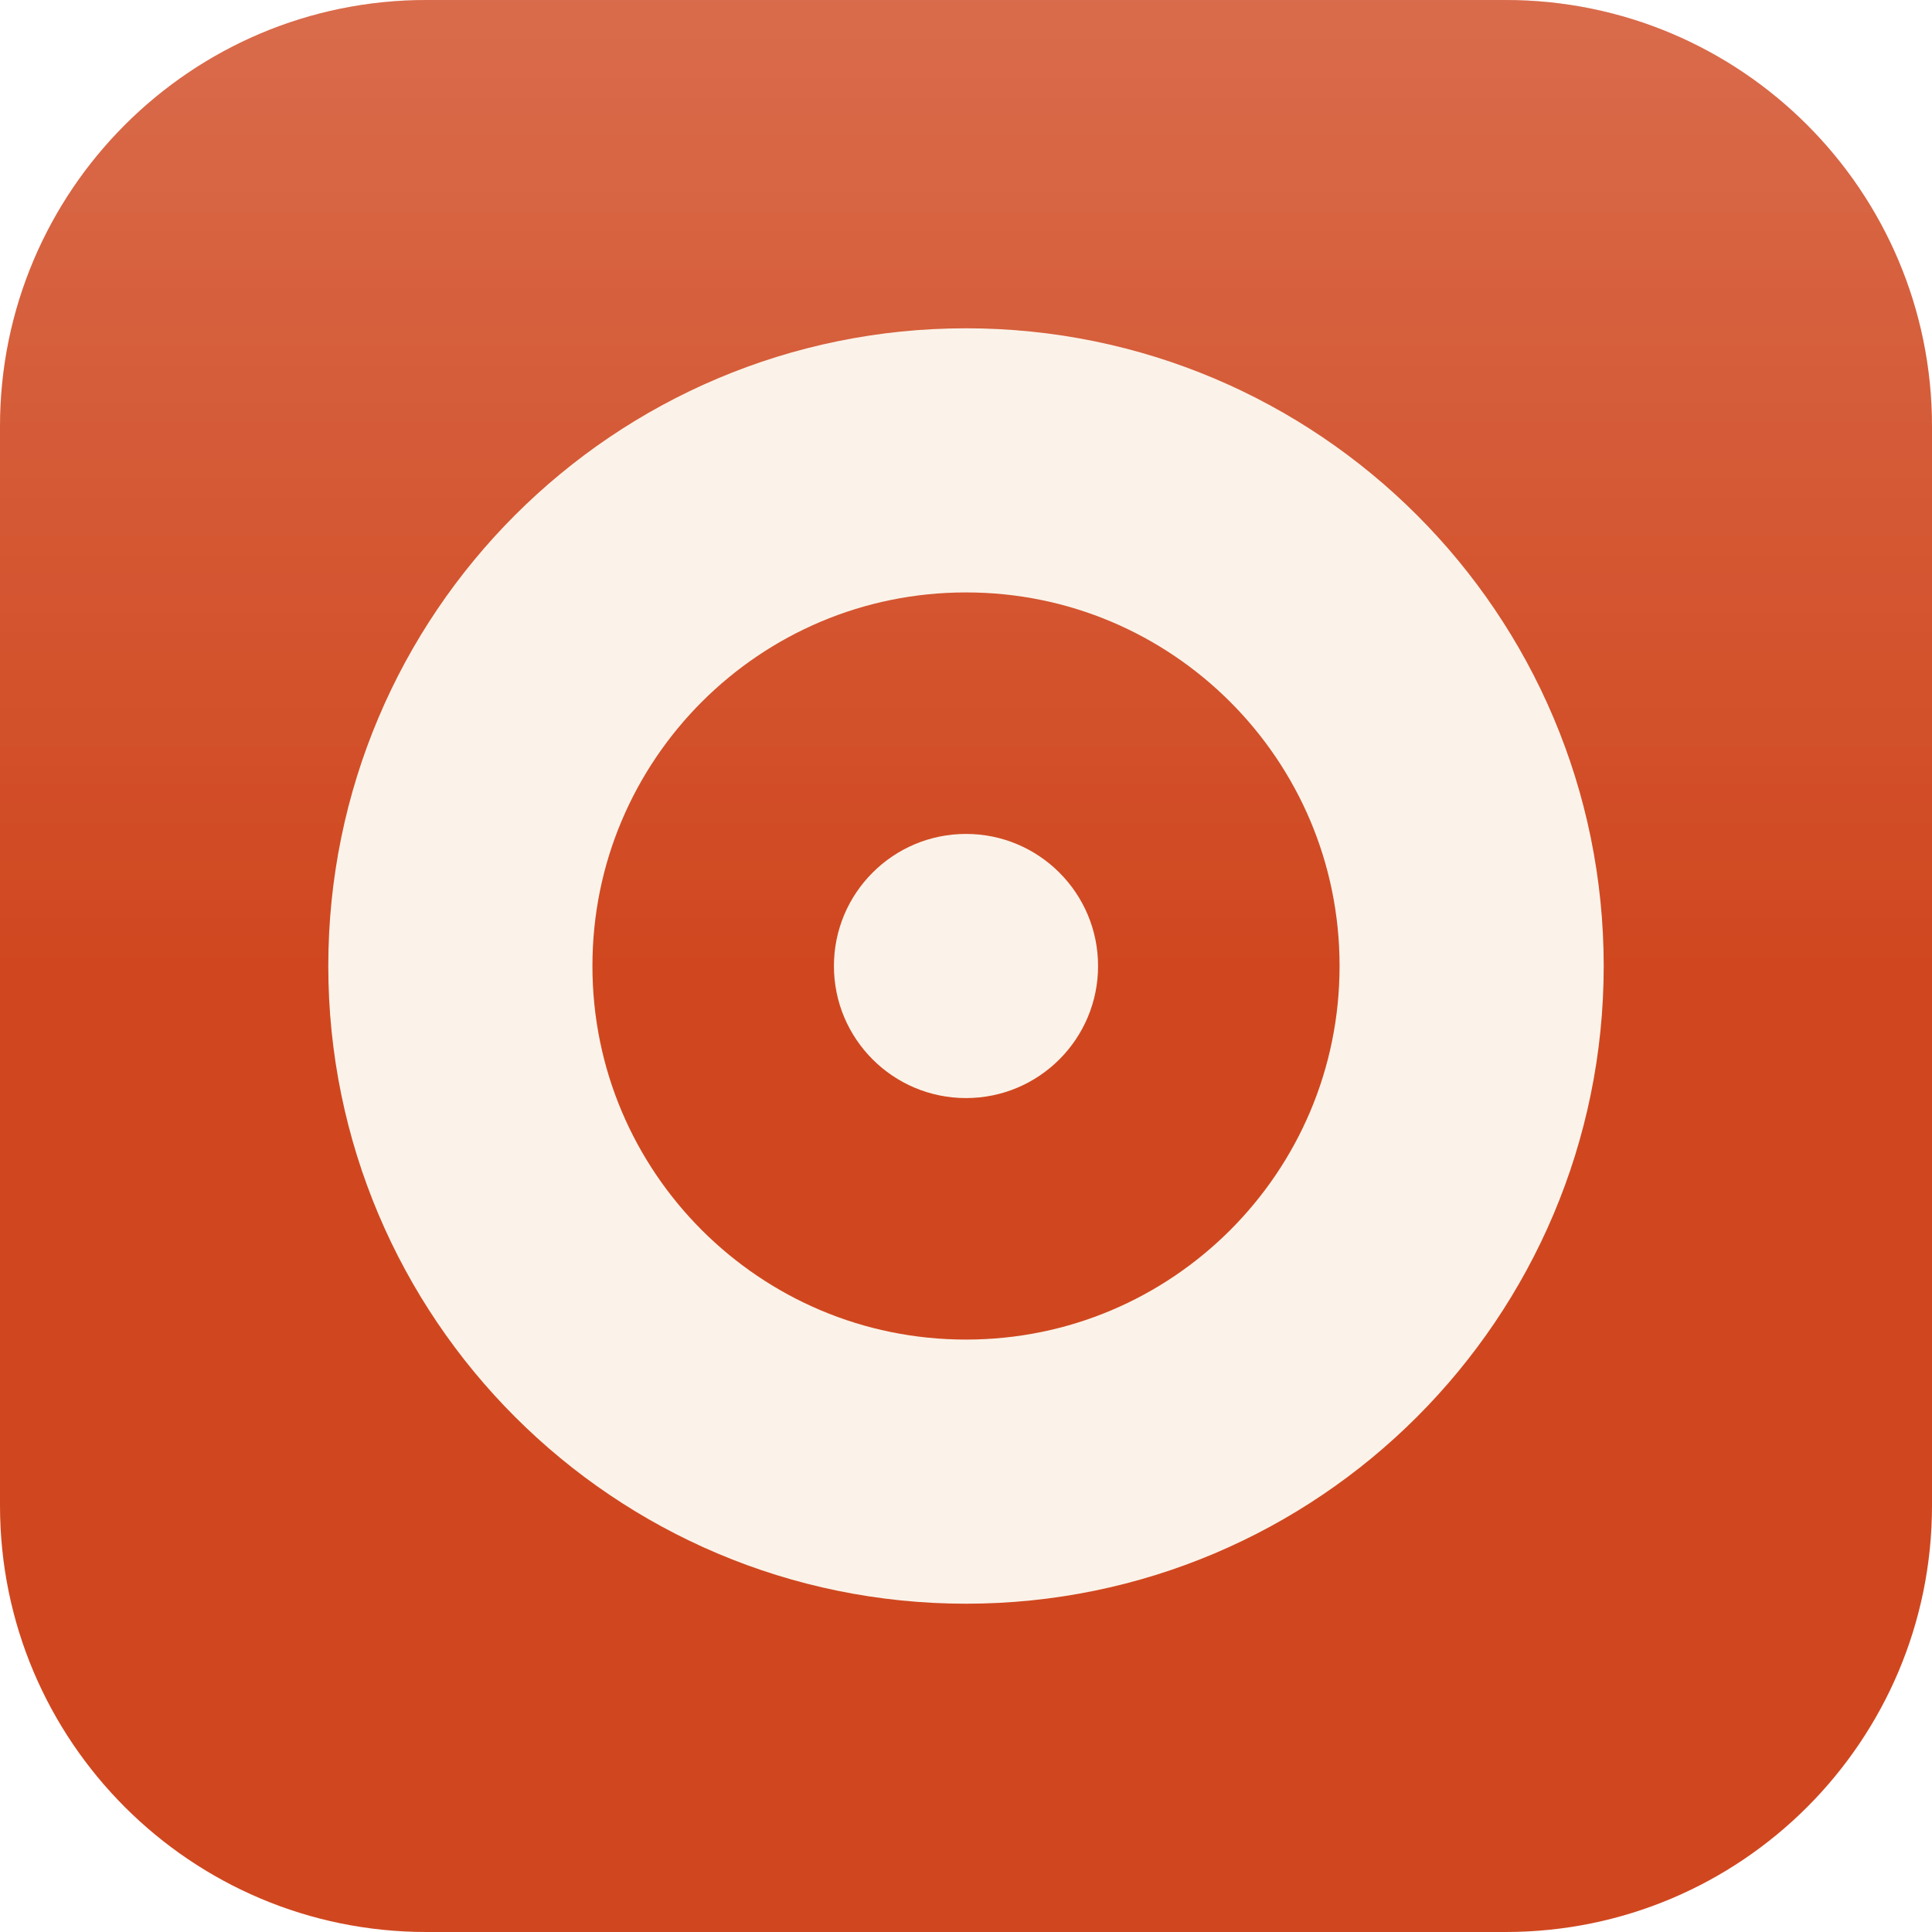
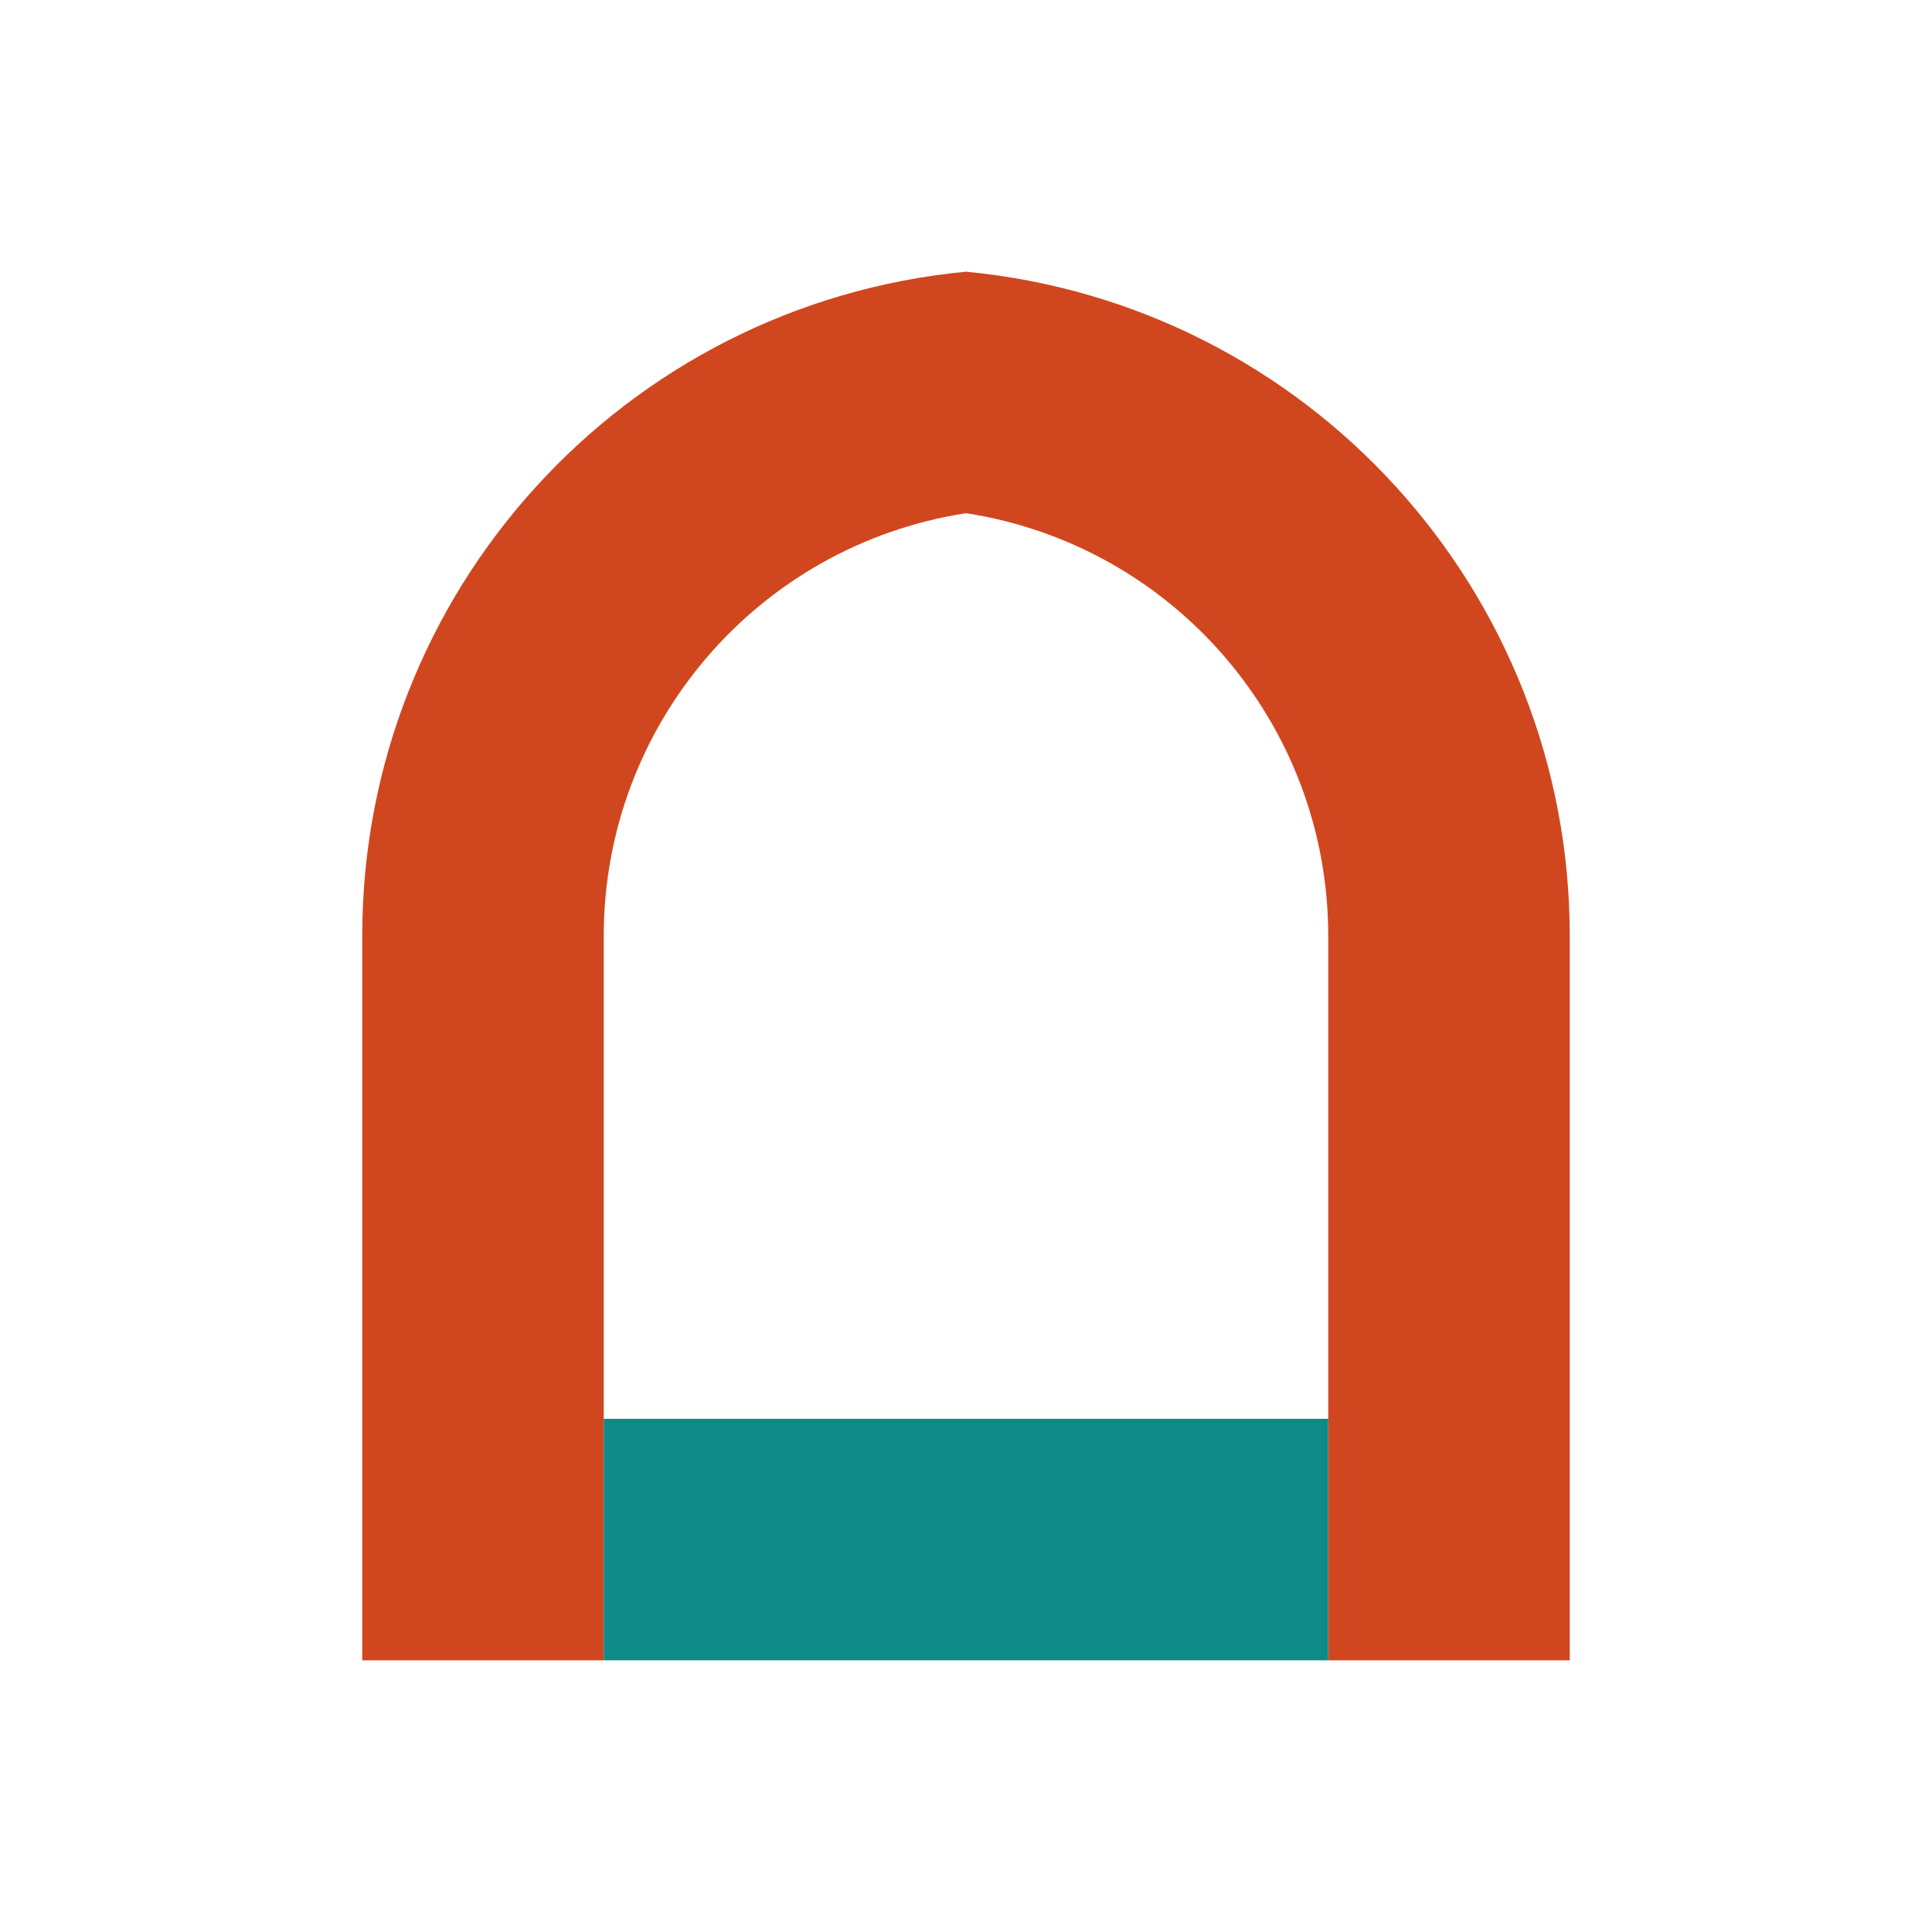
- <svg xmlns="http://www.w3.org/2000/svg" viewBox="0 0 512 512" width="512" height="512" role="img" aria-label="Diwan">
-   <defs>
-     <linearGradient id="diwan-sheen" x1="0" y1="0" x2="0" y2="1">
-       <stop offset="0" stop-color="#FFFFFF" stop-opacity="0.20" />
-       <stop offset="0.5" stop-color="#FFFFFF" stop-opacity="0" />
-     </linearGradient>
-   </defs>
-   <rect width="512" height="512" rx="113" fill="#D0471F" />
-   <rect width="512" height="512" rx="113" fill="url(#diwan-sheen)" />
-   <circle cx="256" cy="256" r="134" fill="none" stroke="#FBF3E9" stroke-width="70" />
-   <circle cx="256" cy="256" r="35" fill="#FBF3E9" />
+ <svg xmlns="http://www.w3.org/2000/svg" viewBox="0 0 64 64" width="64" height="64" role="img" aria-labelledby="diwan-title">
+   <path d="M12 55 L12 31 A22.1 22.1 0 0 1 32 9 A22.1 22.1 0 0 1 52 31 L52 55 L44 55 L44 31 A14.17 14.17 0 0 0 32 17 A14.17 14.17 0 0 0 20 31 L20 55 Z" fill="#D0471F" />
+   <rect x="20" y="47" width="24" height="8" fill="#0E8B86" />
</svg>
